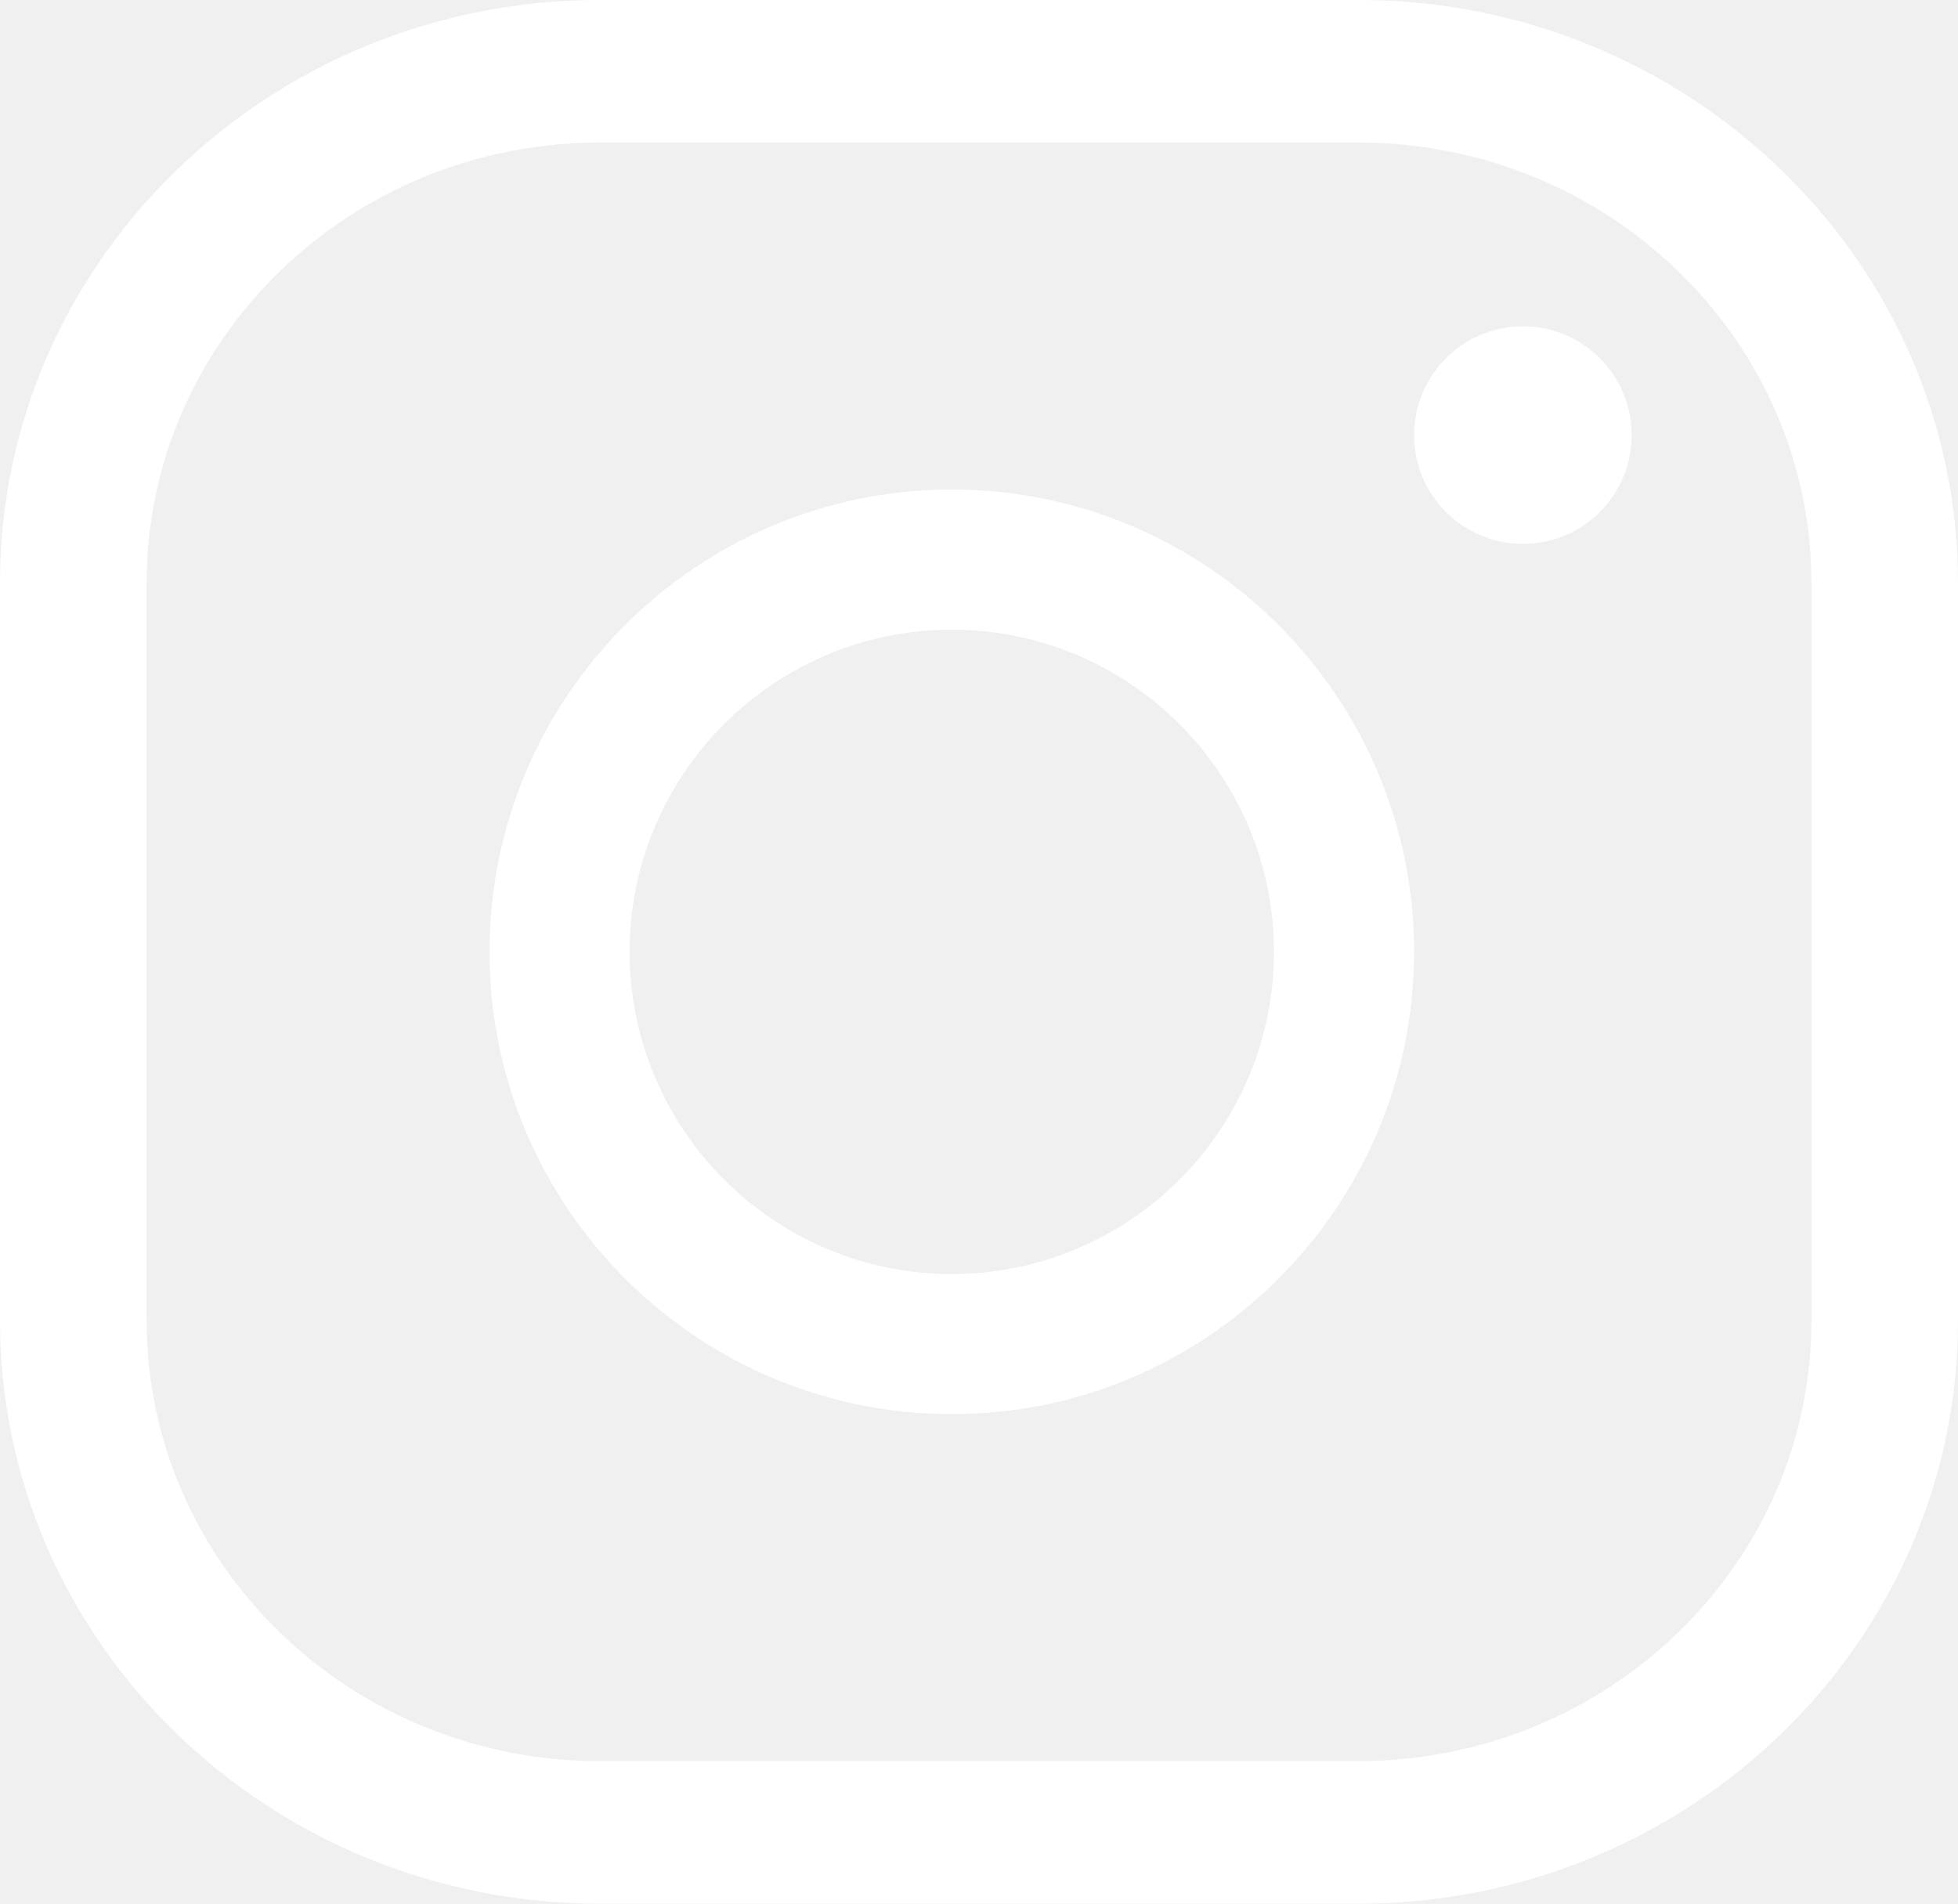
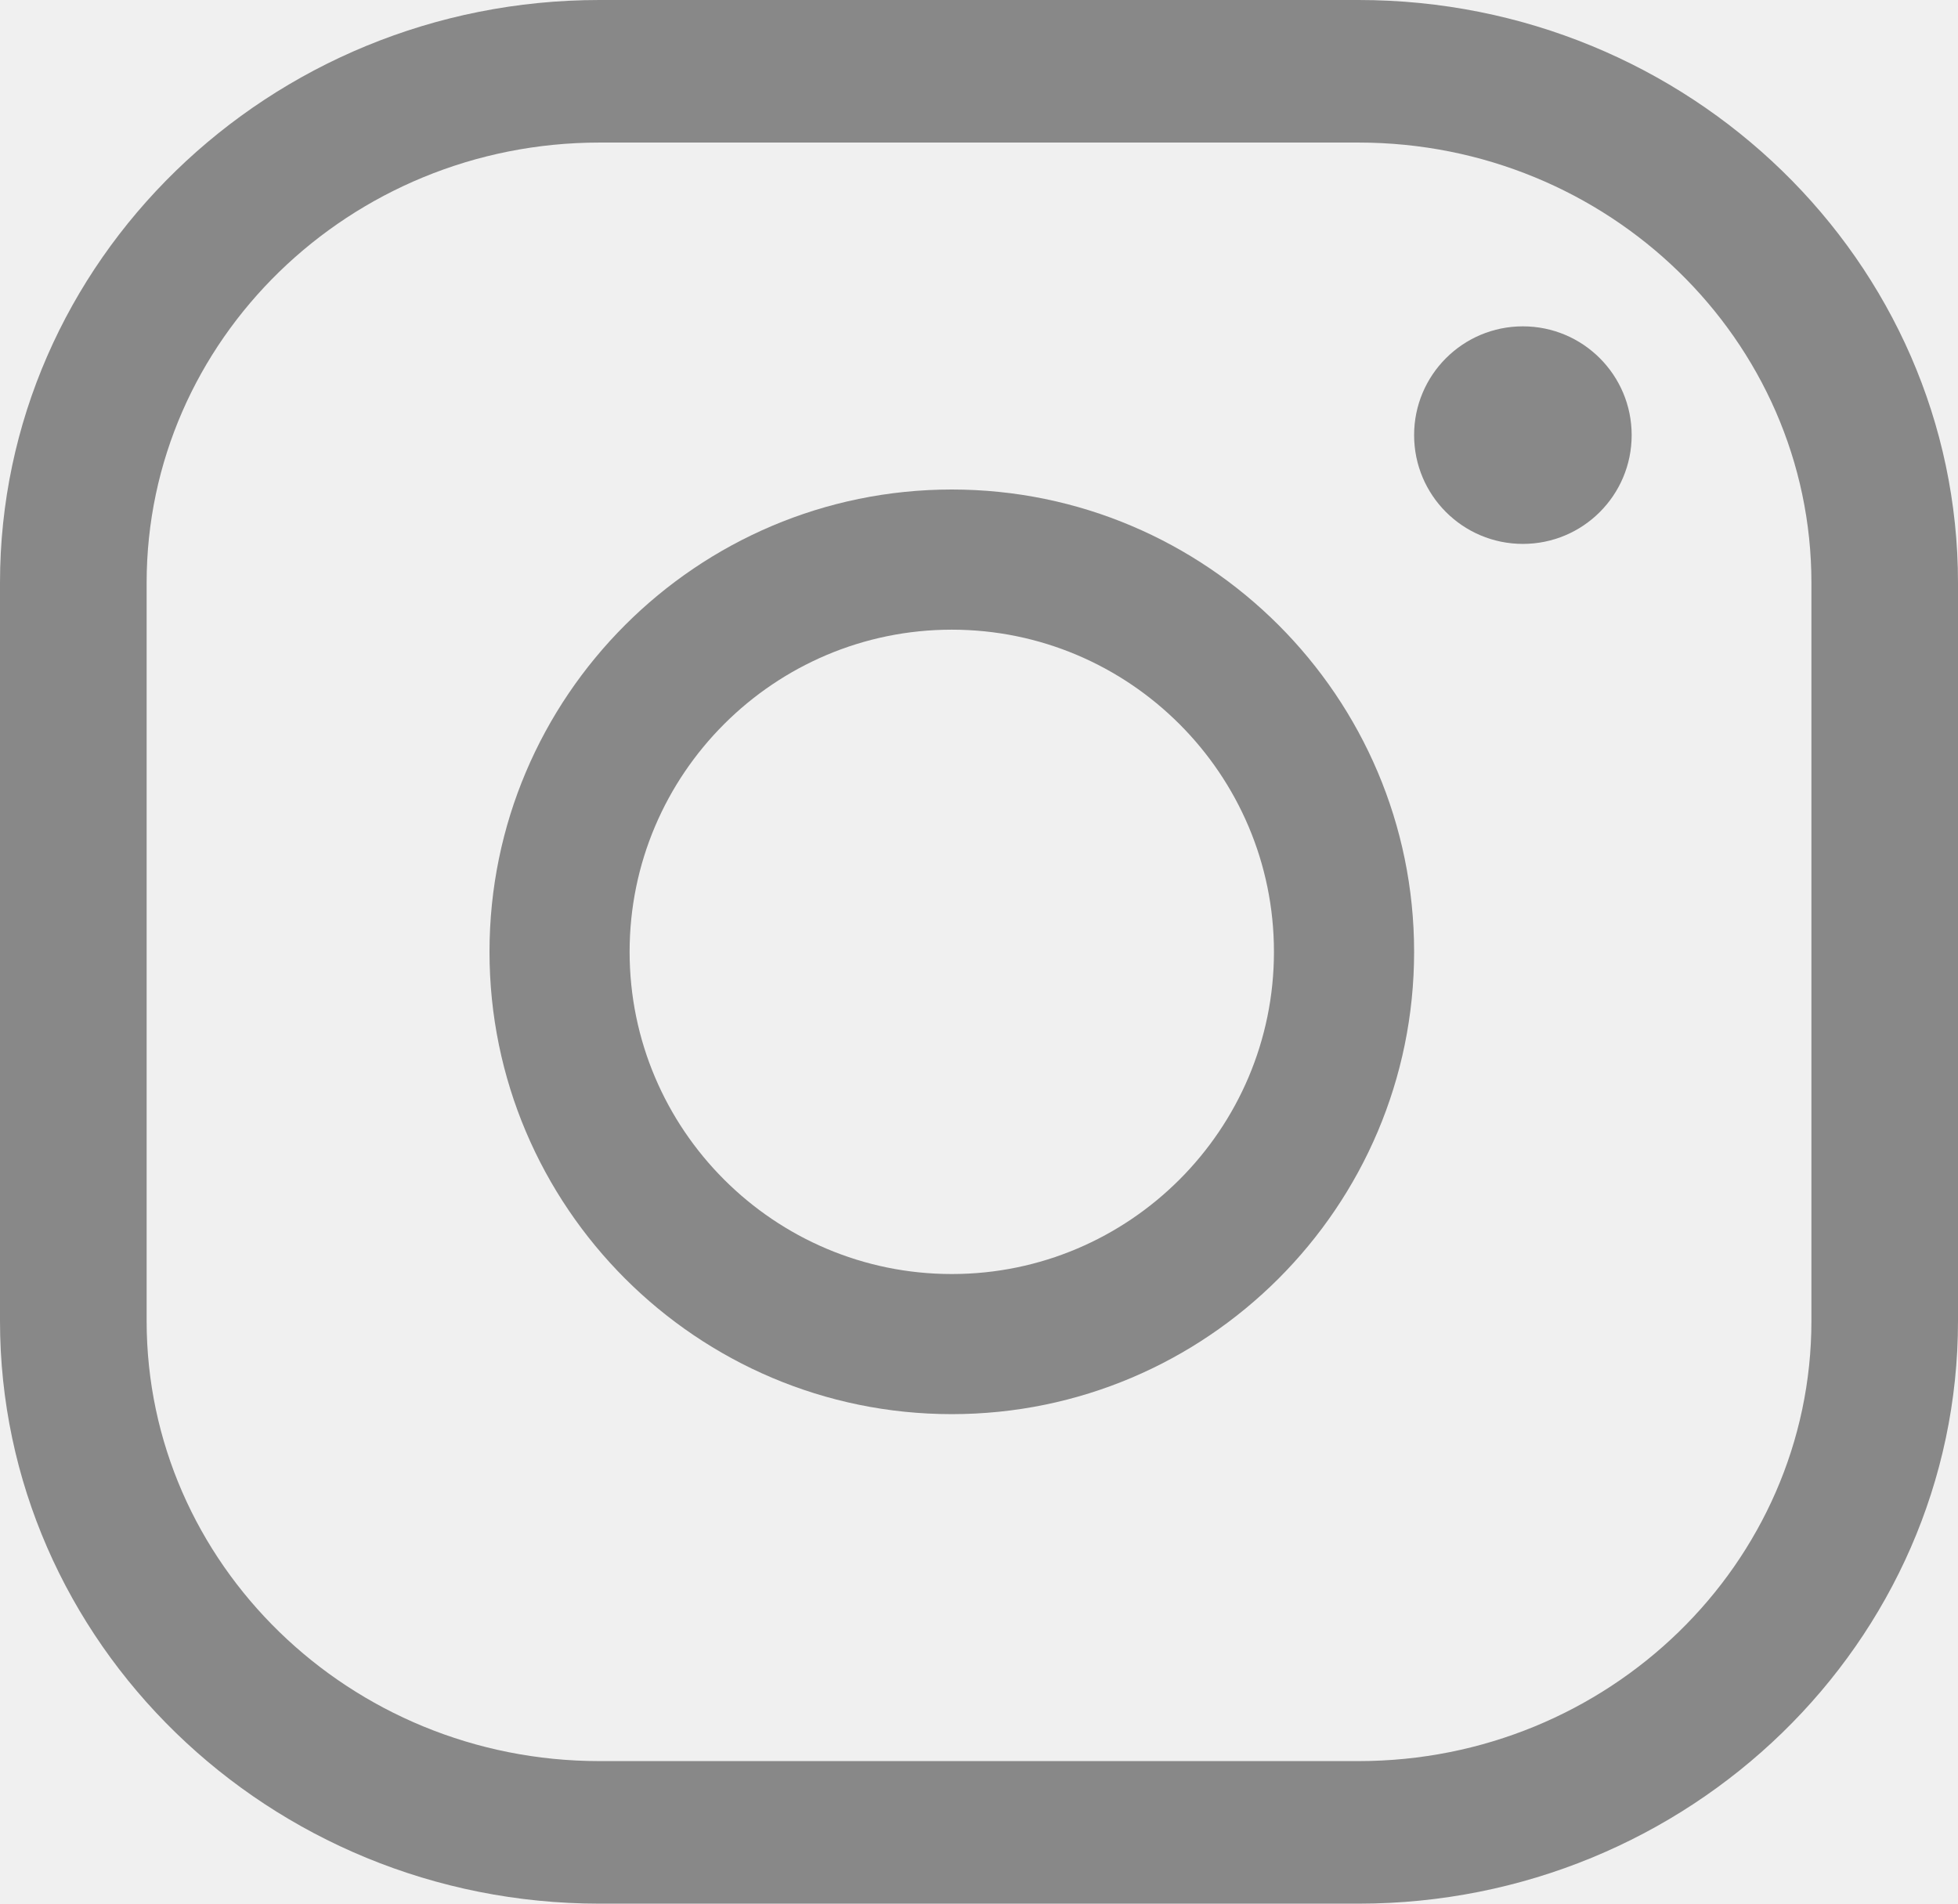
<svg xmlns="http://www.w3.org/2000/svg" width="36" height="35" viewBox="0 0 36 35" fill="none">
-   <path d="M24.978 35H11.022C4.944 35 0 30.193 0 24.285V10.716C0 4.807 4.944 0 11.022 0H24.978C31.056 0 36 4.807 36 10.716V24.285C36.001 30.193 31.056 35 24.978 35ZM11.022 2.621C6.431 2.621 2.696 6.252 2.696 10.716V24.285C2.696 28.748 6.431 32.379 11.022 32.379H24.978C29.57 32.379 33.305 28.748 33.305 24.285V10.716C33.305 6.252 29.57 2.621 24.978 2.621H11.022Z" fill="white" />
-   <path d="M17.5 26C12.813 26 9 22.187 9 17.5C9 12.813 12.813 9 17.5 9C22.187 9 26 12.813 26 17.5C26 22.187 22.187 26 17.5 26ZM17.5 11.577C14.234 11.577 11.576 14.234 11.576 17.5C11.576 20.767 14.234 23.424 17.5 23.424C20.766 23.424 23.423 20.767 23.423 17.5C23.423 14.234 20.766 11.577 17.5 11.577Z" fill="white" />
-   <path d="M30 8C30 9.105 29.105 10 28 10C26.895 10 26 9.105 26 8C26 6.895 26.895 6 28 6C29.105 6 30 6.895 30 8Z" fill="white" />
+   <path d="M24.978 35H11.022C4.944 35 0 30.193 0 24.285V10.716C0 4.807 4.944 0 11.022 0H24.978C31.056 0 36 4.807 36 10.716V24.285C36.001 30.193 31.056 35 24.978 35ZM11.022 2.621C6.431 2.621 2.696 6.252 2.696 10.716V24.285C2.696 28.748 6.431 32.379 11.022 32.379H24.978C29.57 32.379 33.305 28.748 33.305 24.285V10.716C33.305 6.252 29.57 2.621 24.978 2.621H11.022Z" fill="#888" />
+   <path d="M17.5 26C12.813 26 9 22.187 9 17.5C9 12.813 12.813 9 17.5 9C22.187 9 26 12.813 26 17.5C26 22.187 22.187 26 17.5 26ZM17.5 11.577C14.234 11.577 11.576 14.234 11.576 17.5C11.576 20.767 14.234 23.424 17.5 23.424C20.766 23.424 23.423 20.767 23.423 17.5C23.423 14.234 20.766 11.577 17.5 11.577Z" fill="#888" />
+   <path d="M30 8C30 9.105 29.105 10 28 10C26.895 10 26 9.105 26 8C26 6.895 26.895 6 28 6C29.105 6 30 6.895 30 8Z" fill="#888" />
</svg>
